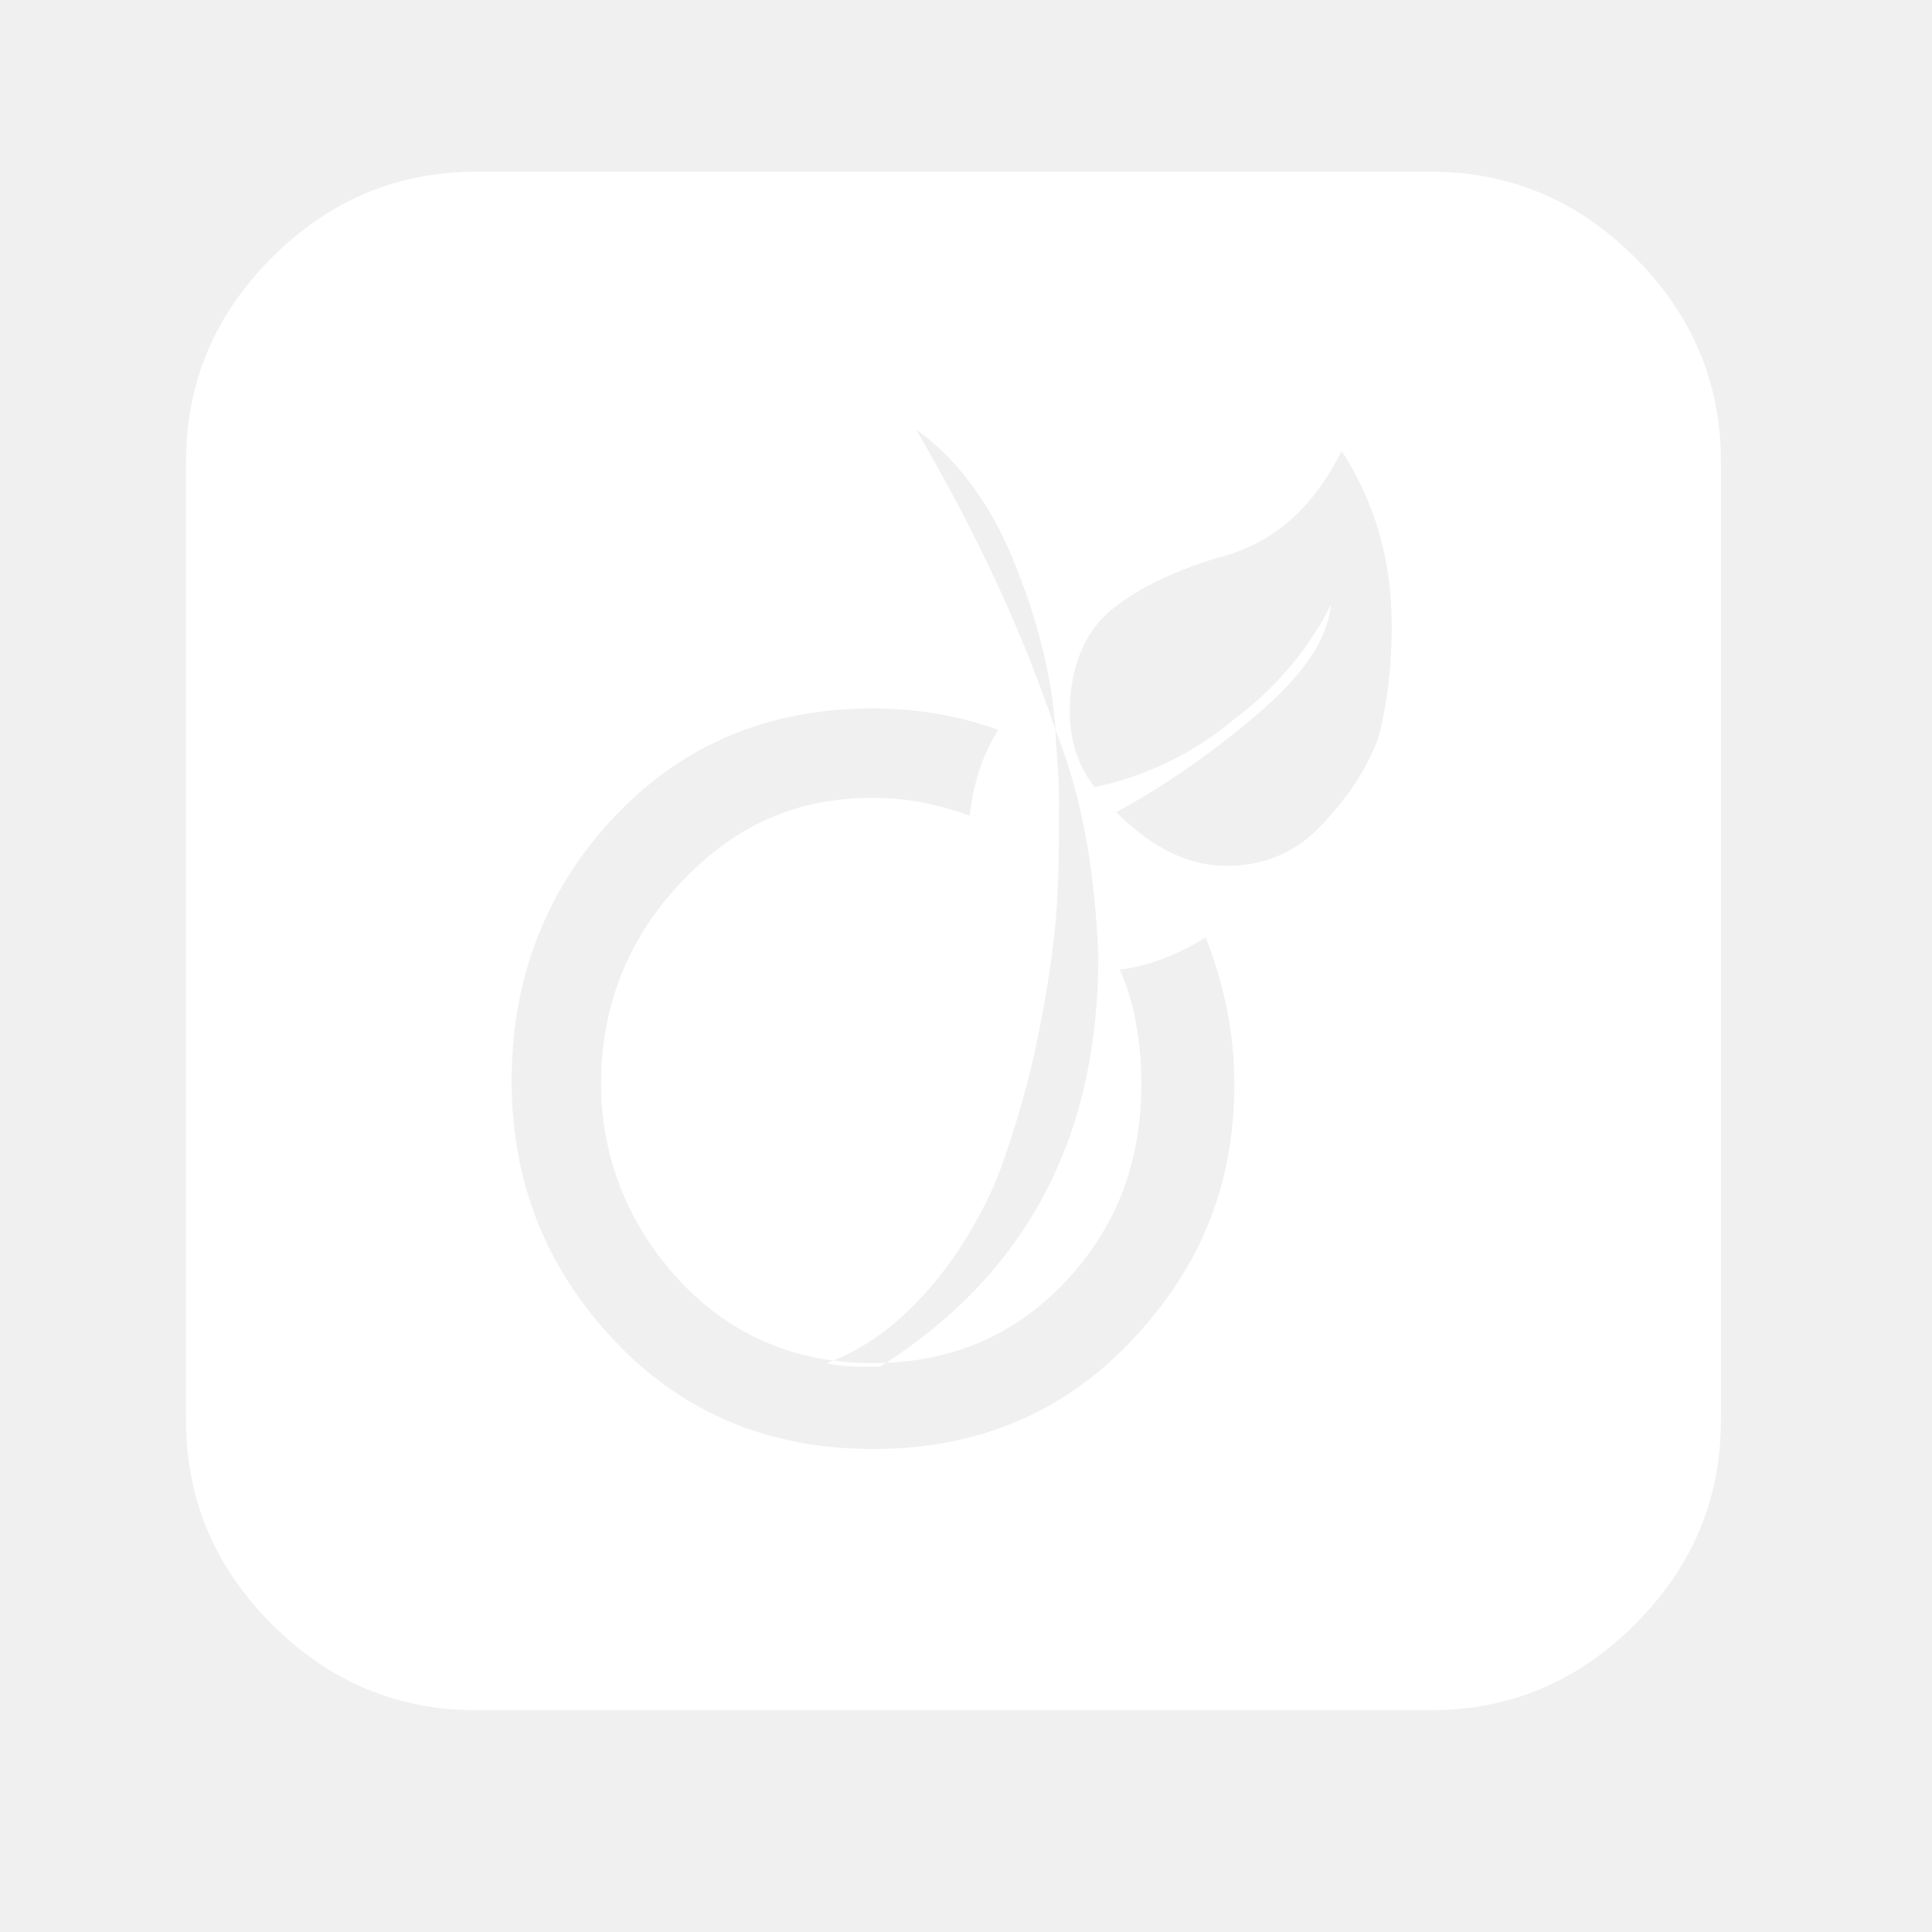
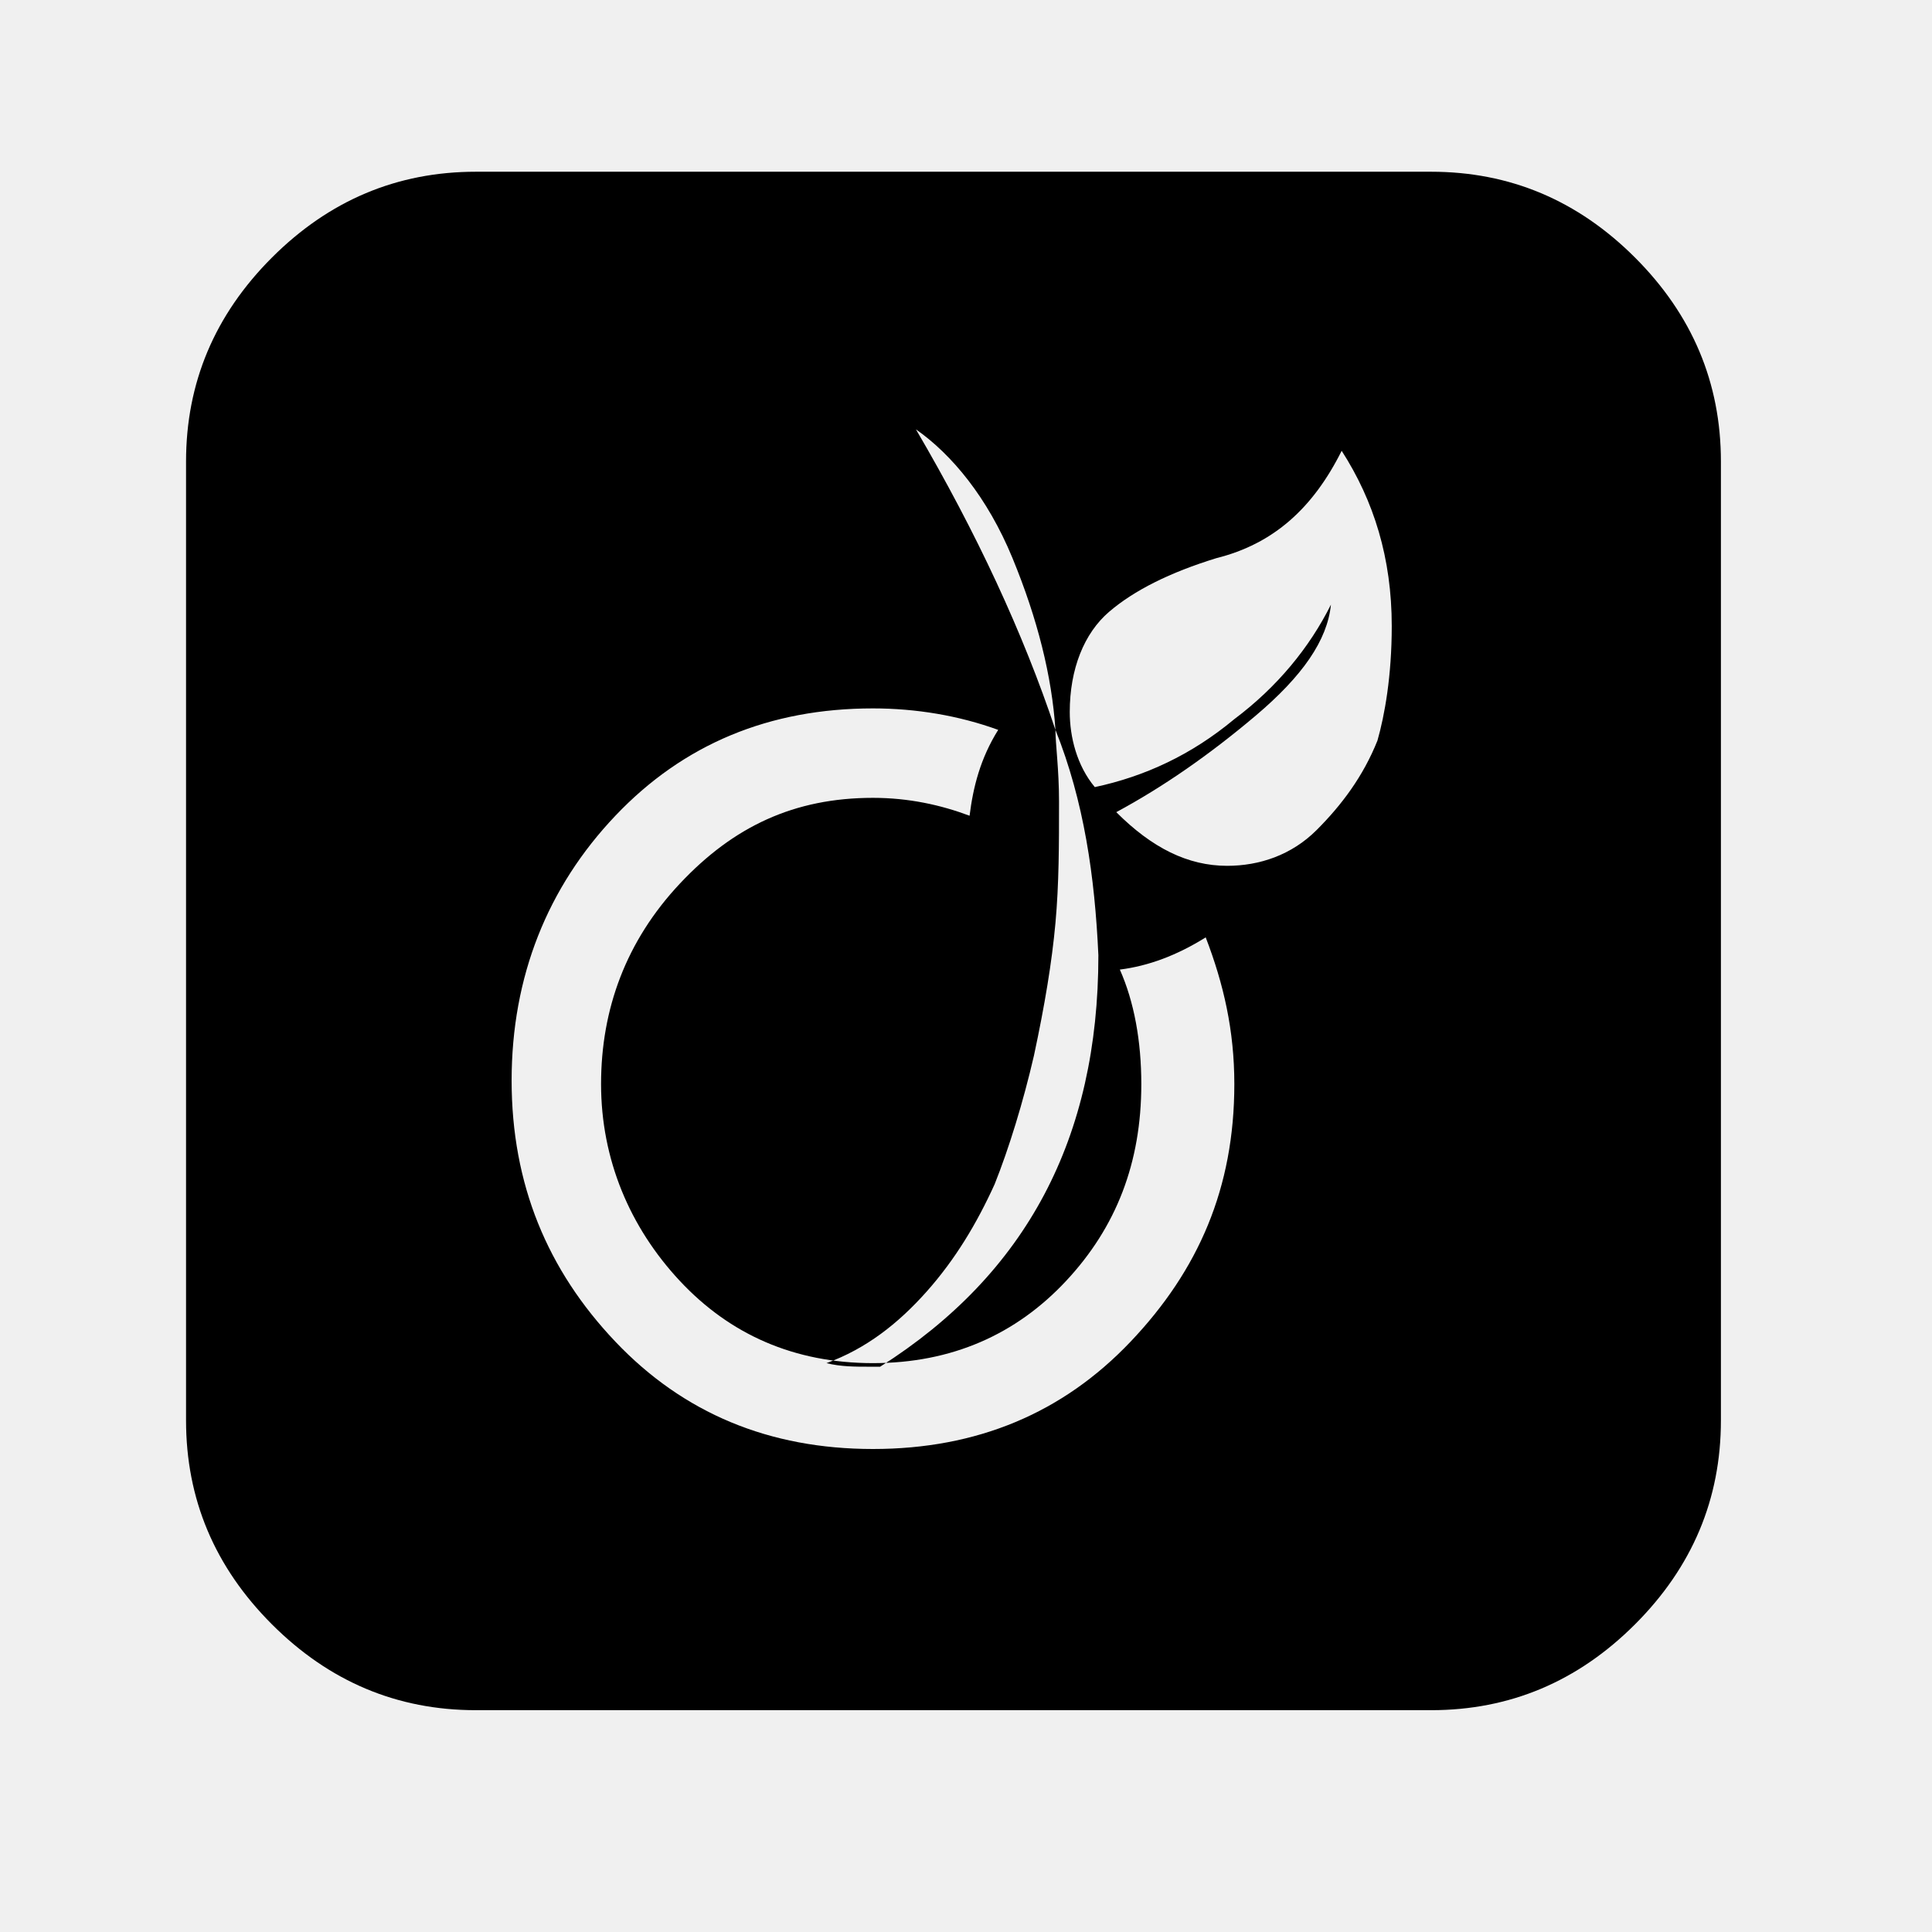
- <svg xmlns="http://www.w3.org/2000/svg" version="1.1" id="Layer_1" x="0px" y="0px" viewBox="0 0 54 54" style="enable-background:new 0 0 54 54;" xml:space="preserve">
-   <style type="text/css">
- 	.st0{fill:none;}
- </style>
+ <svg xmlns="http://www.w3.org/2000/svg" viewBox="0 0 54 54">
  <g>
-     <rect x="-0.2" y="0.1" class="st0" width="53.8" height="53.4" />
-     <path d="M48.1,12.9v26.8c0,2.2-0.8,4.1-2.4,5.7c-1.6,1.6-3.5,2.4-5.7,2.4H13.3c-2.2,0-4.1-0.8-5.7-2.4c-1.6-1.6-2.4-3.5-2.4-5.7   V12.9c0-2.2,0.8-4.1,2.4-5.7c1.6-1.6,3.5-2.4,5.7-2.4H40c2.2,0,4.1,0.8,5.7,2.4C47.3,8.8,48.1,10.7,48.1,12.9z M34.5,30.3   c0-1.5-0.3-2.8-0.8-4.1c-0.8,0.5-1.6,0.8-2.4,0.9c0.4,0.9,0.6,2,0.6,3.2c0,2.2-0.7,4-2.1,5.5c-1.4,1.5-3.2,2.3-5.4,2.3   s-4-0.8-5.4-2.3c-1.4-1.5-2.2-3.4-2.2-5.5c0-2.1,0.7-4,2.2-5.6c1.5-1.6,3.2-2.4,5.4-2.4c1,0,1.9,0.2,2.7,0.5   c0.1-0.8,0.3-1.6,0.8-2.4c-1.1-0.4-2.3-0.6-3.5-0.6c-2.9,0-5.3,1-7.2,3c-1.9,2-2.9,4.5-2.9,7.4c0,2.9,1,5.3,2.9,7.3s4.3,3,7.2,3   s5.3-1,7.2-3S34.5,33.2,34.5,30.3z M29.5,20.4c0,0.4,0.1,1.1,0.1,2c0,1.2,0,2.3-0.1,3.4c-0.1,1.1-0.3,2.3-0.6,3.7   c-0.3,1.3-0.7,2.6-1.1,3.6c-0.5,1.1-1.1,2.1-1.9,3c-0.8,0.9-1.7,1.6-2.8,2c0.4,0.1,0.8,0.1,1.2,0.1h0.3c4.1-2.6,6.1-6.4,6.1-11.5   C30.6,24.5,30.3,22.4,29.5,20.4z M29.5,20.4c-0.1-1.5-0.5-3.1-1.2-4.8c-0.7-1.7-1.7-2.9-2.7-3.6C27.3,14.9,28.6,17.7,29.5,20.4z    M38.9,17.5c0-1.9-0.5-3.5-1.4-4.9c-0.8,1.6-1.9,2.6-3.5,3c-1.3,0.4-2.3,0.9-3,1.5c-0.7,0.6-1.1,1.6-1.1,2.8c0,0.7,0.2,1.5,0.7,2.1   c1.4-0.3,2.7-0.9,3.9-1.9c1.2-0.9,2.1-2,2.7-3.2c-0.1,1-0.8,2-2.1,3.1s-2.6,2-3.9,2.7c1,1,2,1.5,3.1,1.5c0.9,0,1.8-0.3,2.5-1   c0.7-0.7,1.3-1.5,1.7-2.5C38.7,20,38.9,18.9,38.9,17.5z" fill="#FFF" />
+     <path d="M48.1,12.9v26.8c0,2.2-0.8,4.1-2.4,5.7c-1.6,1.6-3.5,2.4-5.7,2.4H13.3c-2.2,0-4.1-0.8-5.7-2.4c-1.6-1.6-2.4-3.5-2.4-5.7   V12.9c0-2.2,0.8-4.1,2.4-5.7c1.6-1.6,3.5-2.4,5.7-2.4H40c2.2,0,4.1,0.8,5.7,2.4C47.3,8.8,48.1,10.7,48.1,12.9z M34.5,30.3   c0-1.5-0.3-2.8-0.8-4.1c-0.8,0.5-1.6,0.8-2.4,0.9c0.4,0.9,0.6,2,0.6,3.2c0,2.2-0.7,4-2.1,5.5c-1.4,1.5-3.2,2.3-5.4,2.3   s-4-0.8-5.4-2.3c-1.4-1.5-2.2-3.4-2.2-5.5c0-2.1,0.7-4,2.2-5.6c1.5-1.6,3.2-2.4,5.4-2.4c1,0,1.9,0.2,2.7,0.5   c0.1-0.8,0.3-1.6,0.8-2.4c-1.1-0.4-2.3-0.6-3.5-0.6c-2.9,0-5.3,1-7.2,3c-1.9,2-2.9,4.5-2.9,7.4c0,2.9,1,5.3,2.9,7.3s4.3,3,7.2,3   s5.3-1,7.2-3S34.5,33.2,34.5,30.3z M29.5,20.4c0,0.4,0.1,1.1,0.1,2c0,1.2,0,2.3-0.1,3.4c-0.1,1.1-0.3,2.3-0.6,3.7   c-0.3,1.3-0.7,2.6-1.1,3.6c-0.5,1.1-1.1,2.1-1.9,3c-0.8,0.9-1.7,1.6-2.8,2c0.4,0.1,0.8,0.1,1.2,0.1h0.3c4.1-2.6,6.1-6.4,6.1-11.5   C30.6,24.5,30.3,22.4,29.5,20.4z M29.5,20.4c-0.1-1.5-0.5-3.1-1.2-4.8c-0.7-1.7-1.7-2.9-2.7-3.6C27.3,14.9,28.6,17.7,29.5,20.4z    M38.9,17.5c0-1.9-0.5-3.5-1.4-4.9c-0.8,1.6-1.9,2.6-3.5,3c-1.3,0.4-2.3,0.9-3,1.5c-0.7,0.6-1.1,1.6-1.1,2.8c0,0.7,0.2,1.5,0.7,2.1   c1.4-0.3,2.7-0.9,3.9-1.9c1.2-0.9,2.1-2,2.7-3.2c-0.1,1-0.8,2-2.1,3.1s-2.6,2-3.9,2.7c1,1,2,1.5,3.1,1.5c0.9,0,1.8-0.3,2.5-1   c0.7-0.7,1.3-1.5,1.7-2.5C38.7,20,38.9,18.9,38.9,17.5z" />
  </g>
</svg>
